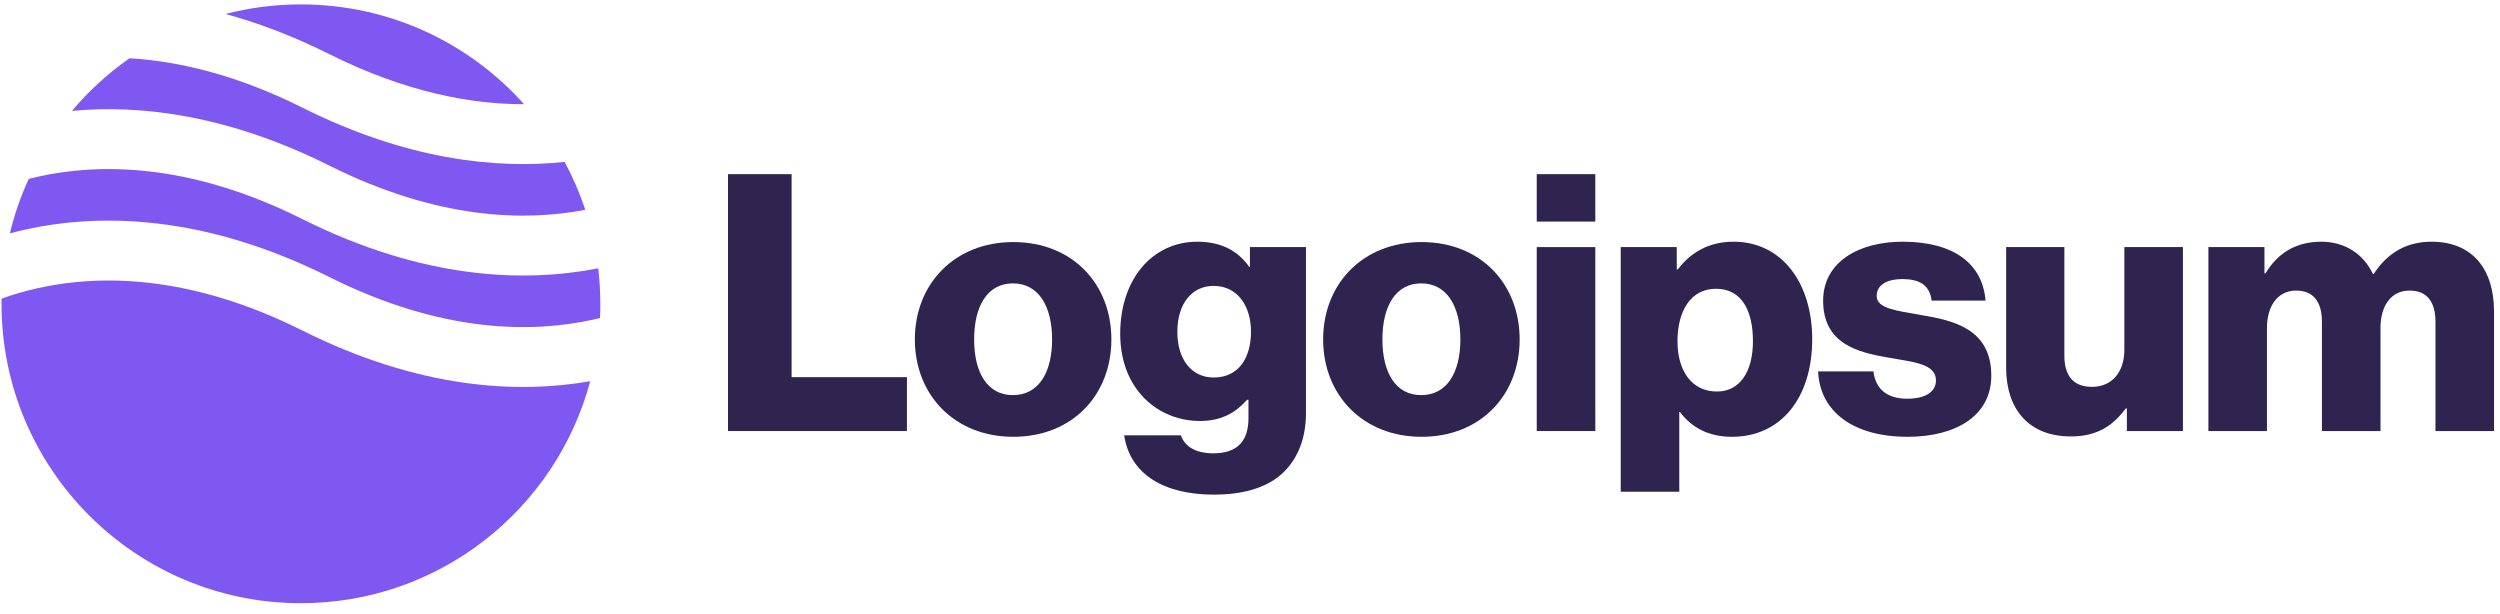
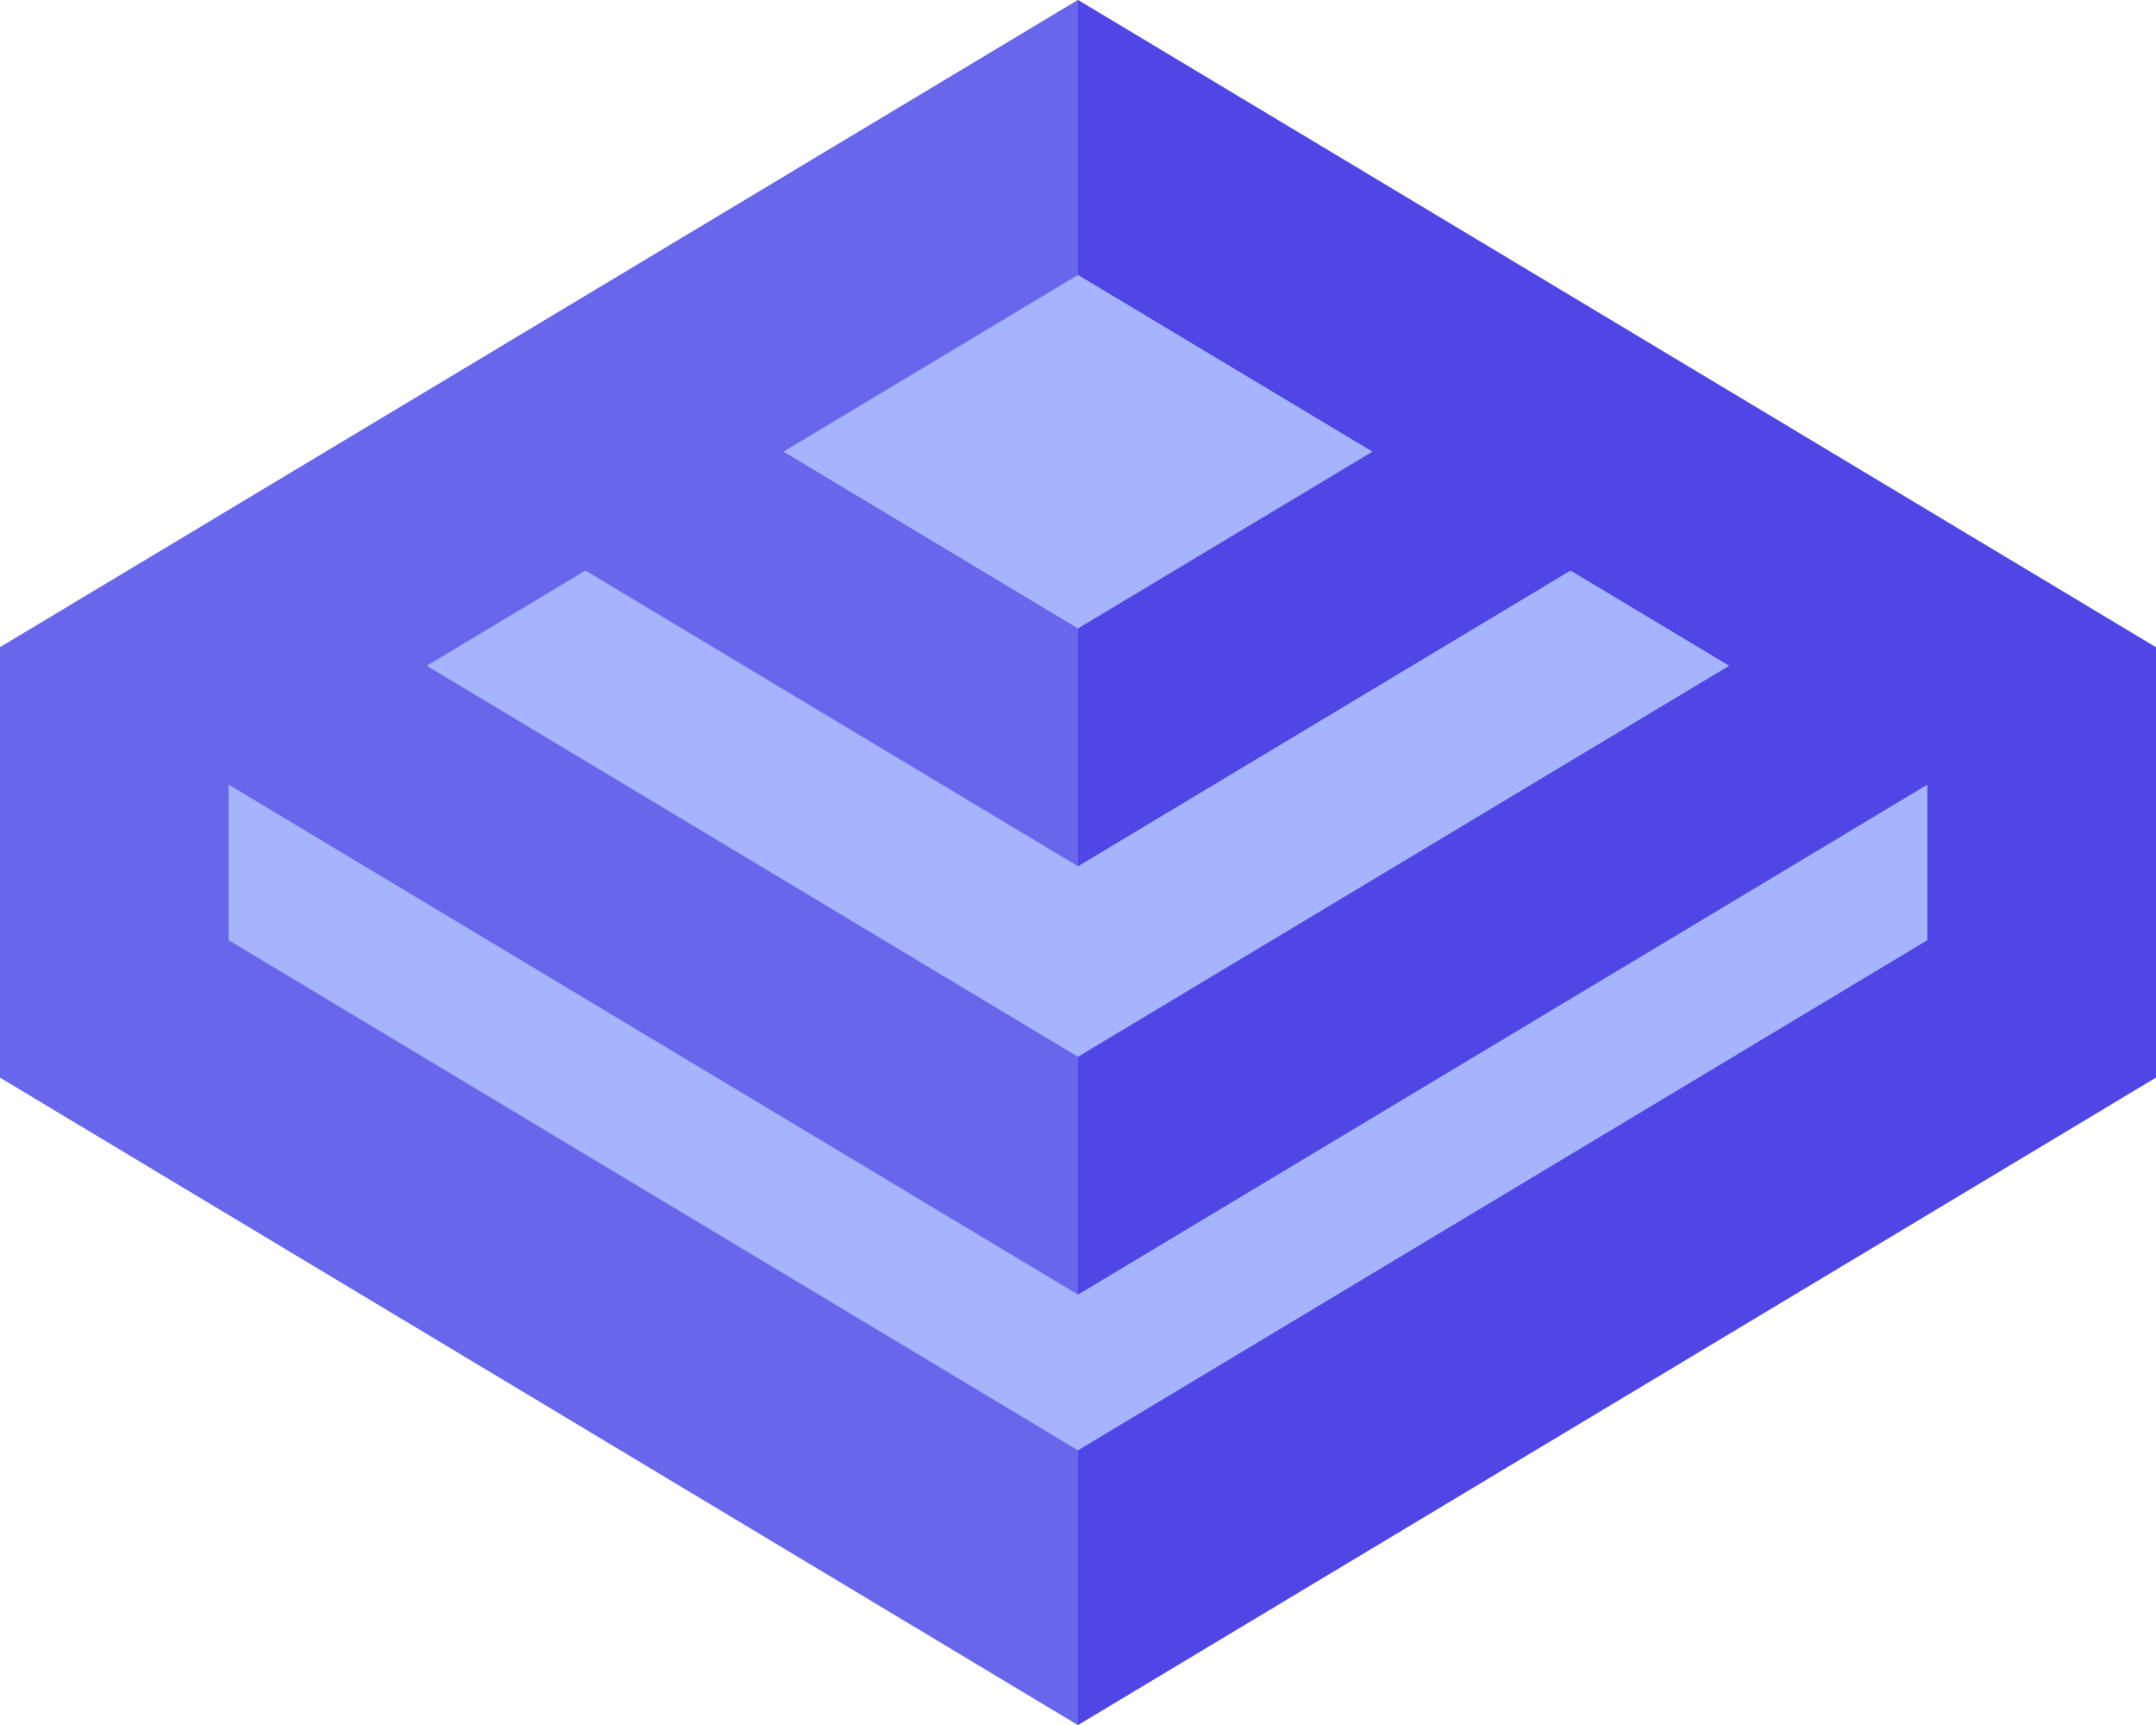
- <svg xmlns="http://www.w3.org/2000/svg" id="logo-51" width="167" height="41" viewBox="0 0 167 41" fill="none">
-   <path d="M48.631 28.794H60.583V25.194H52.879V11.634H48.631V28.794Z" class="cneutral" fill="#2F234F" />
-   <path d="M67.664 26.394C65.96 26.394 65.072 24.906 65.072 22.674C65.072 20.442 65.96 18.93 67.664 18.93C69.368 18.93 70.28 20.442 70.28 22.674C70.28 24.906 69.368 26.394 67.664 26.394ZM67.688 29.178C71.648 29.178 74.24 26.37 74.24 22.674C74.24 18.978 71.648 16.17 67.688 16.17C63.752 16.17 61.112 18.978 61.112 22.674C61.112 26.37 63.752 29.178 67.688 29.178Z" class="cneutral" fill="#2F234F" />
-   <path d="M81.094 33.042C82.918 33.042 84.526 32.634 85.606 31.674C86.59 30.786 87.238 29.442 87.238 27.594V16.506H83.494V17.826H83.446C82.726 16.794 81.622 16.146 79.99 16.146C76.942 16.146 74.83 18.69 74.83 22.29C74.83 26.058 77.398 28.122 80.158 28.122C81.646 28.122 82.582 27.522 83.302 26.706H83.398V27.93C83.398 29.418 82.702 30.282 81.046 30.282C79.75 30.282 79.102 29.73 78.886 29.082H75.094C75.478 31.65 77.71 33.042 81.094 33.042ZM81.07 25.218C79.606 25.218 78.646 24.018 78.646 22.17C78.646 20.298 79.606 19.098 81.07 19.098C82.702 19.098 83.566 20.49 83.566 22.146C83.566 23.874 82.774 25.218 81.07 25.218Z" class="cneutral" fill="#2F234F" />
-   <path d="M94.937 26.394C93.233 26.394 92.345 24.906 92.345 22.674C92.345 20.442 93.233 18.93 94.937 18.93C96.641 18.93 97.553 20.442 97.553 22.674C97.553 24.906 96.641 26.394 94.937 26.394ZM94.961 29.178C98.921 29.178 101.513 26.37 101.513 22.674C101.513 18.978 98.921 16.17 94.961 16.17C91.025 16.17 88.385 18.978 88.385 22.674C88.385 26.37 91.025 29.178 94.961 29.178Z" class="cneutral" fill="#2F234F" />
-   <path d="M102.655 28.794H106.567V16.506H102.655V28.794ZM102.655 14.802H106.567V11.634H102.655V14.802Z" class="cneutral" fill="#2F234F" />
-   <path d="M108.264 32.85H112.176V27.522H112.224C112.992 28.554 114.12 29.178 115.704 29.178C118.92 29.178 121.056 26.634 121.056 22.65C121.056 18.954 119.064 16.146 115.8 16.146C114.12 16.146 112.92 16.89 112.08 17.994H112.008V16.506H108.264V32.85ZM114.696 26.154C113.016 26.154 112.056 24.786 112.056 22.794C112.056 20.802 112.92 19.29 114.624 19.29C116.304 19.29 117.096 20.682 117.096 22.794C117.096 24.882 116.184 26.154 114.696 26.154Z" class="cneutral" fill="#2F234F" />
-   <path d="M127.426 29.178C130.642 29.178 133.018 27.786 133.018 25.098C133.018 21.954 130.474 21.402 128.314 21.042C126.754 20.754 125.362 20.634 125.362 19.77C125.362 19.002 126.106 18.642 127.066 18.642C128.146 18.642 128.89 18.978 129.034 20.082H132.634C132.442 17.658 130.57 16.146 127.09 16.146C124.186 16.146 121.786 17.49 121.786 20.082C121.786 22.962 124.066 23.538 126.202 23.898C127.834 24.186 129.322 24.306 129.322 25.41C129.322 26.202 128.578 26.634 127.402 26.634C126.106 26.634 125.29 26.034 125.146 24.81H121.45C121.57 27.522 123.826 29.178 127.426 29.178Z" class="cneutral" fill="#2F234F" />
-   <path d="M138.331 29.154C140.035 29.154 141.115 28.482 142.003 27.282H142.075V28.794H145.819V16.506H141.907V23.37C141.907 24.834 141.091 25.842 139.747 25.842C138.499 25.842 137.899 25.098 137.899 23.754V16.506H134.011V24.57C134.011 27.306 135.499 29.154 138.331 29.154Z" class="cneutral" fill="#2F234F" />
-   <path d="M147.521 28.794H151.433V21.906C151.433 20.442 152.153 19.41 153.377 19.41C154.553 19.41 155.105 20.178 155.105 21.498V28.794H159.017V21.906C159.017 20.442 159.713 19.41 160.961 19.41C162.137 19.41 162.689 20.178 162.689 21.498V28.794H166.601V20.802C166.601 18.042 165.209 16.146 162.425 16.146C160.841 16.146 159.521 16.818 158.561 18.306H158.513C157.889 16.986 156.665 16.146 155.057 16.146C153.281 16.146 152.105 16.986 151.337 18.258H151.265V16.506H147.521V28.794Z" class="cneutral" fill="#2F234F" />
-   <path fill-rule="evenodd" clip-rule="evenodd" d="M8.654 3.891C7.224 4.892 5.93 6.075 4.807 7.406C9.396 6.98 15.227 7.676 21.996 11.06C29.224 14.675 35.045 14.797 39.096 14.015C38.729 12.902 38.266 11.833 37.718 10.816C33.08 11.305 27.135 10.658 20.207 7.194C15.807 4.994 11.929 4.088 8.654 3.891ZM35.009 6.96C31.347 2.869 26.025 0.294 20.101 0.294C18.362 0.294 16.674 0.516 15.065 0.933C17.244 1.528 19.559 2.398 21.996 3.616C27.068 6.152 31.448 6.969 35.009 6.96ZM39.962 17.922C35.068 18.888 28.31 18.69 20.207 14.638C12.631 10.85 6.602 10.898 2.535 11.802C2.325 11.848 2.12 11.897 1.92 11.948C1.388 13.106 0.963 14.324 0.658 15.588C0.984 15.501 1.32 15.418 1.668 15.341C6.601 14.245 13.572 14.293 21.996 18.505C29.572 22.293 35.601 22.245 39.668 21.341C39.807 21.31 39.944 21.278 40.079 21.245C40.094 20.93 40.101 20.613 40.101 20.294C40.101 19.491 40.054 18.7 39.962 17.922ZM39.426 25.466C34.58 26.313 28.018 25.988 20.207 22.082C12.631 18.295 6.602 18.342 2.535 19.246C1.633 19.447 0.821 19.691 0.104 19.949C0.102 20.063 0.101 20.178 0.101 20.294C0.101 31.339 9.056 40.294 20.101 40.294C29.358 40.294 37.147 34.005 39.426 25.466Z" class="ccustom" fill="#7F57F1" />
+ <svg xmlns="http://www.w3.org/2000/svg" id="logo-39" width="50" height="40" viewBox="0 0 50 40" fill="none">
+   <path d="M25 0L50 15.01V24.986L25 40L0 24.986V15.01L25 0Z" fill="#A5B4FC" class="ccompli2" />
+   <path fill-rule="evenodd" clip-rule="evenodd" d="M0 15.01L25 0L50 15.01V24.986L25 40L0 24.986V15.01ZM25 33.631L44.697 21.802V18.195L44.696 18.195L25 30.02L5.304 18.195L5.303 18.195V21.802L25 33.631ZM25 24.505L40.102 15.438L36.423 13.23L25 20.088L13.577 13.23L9.898 15.438L25 24.505ZM25 14.573L31.829 10.473L25 6.375L18.171 10.473L25 14.573Z" fill="#4F46E5" class="ccustom" />
+   <path d="M25 0L0 15.01V24.986L25 40L25 0Z" fill="#A5B4FC" class="ccompli2" fill-opacity="0.3" />
</svg>
